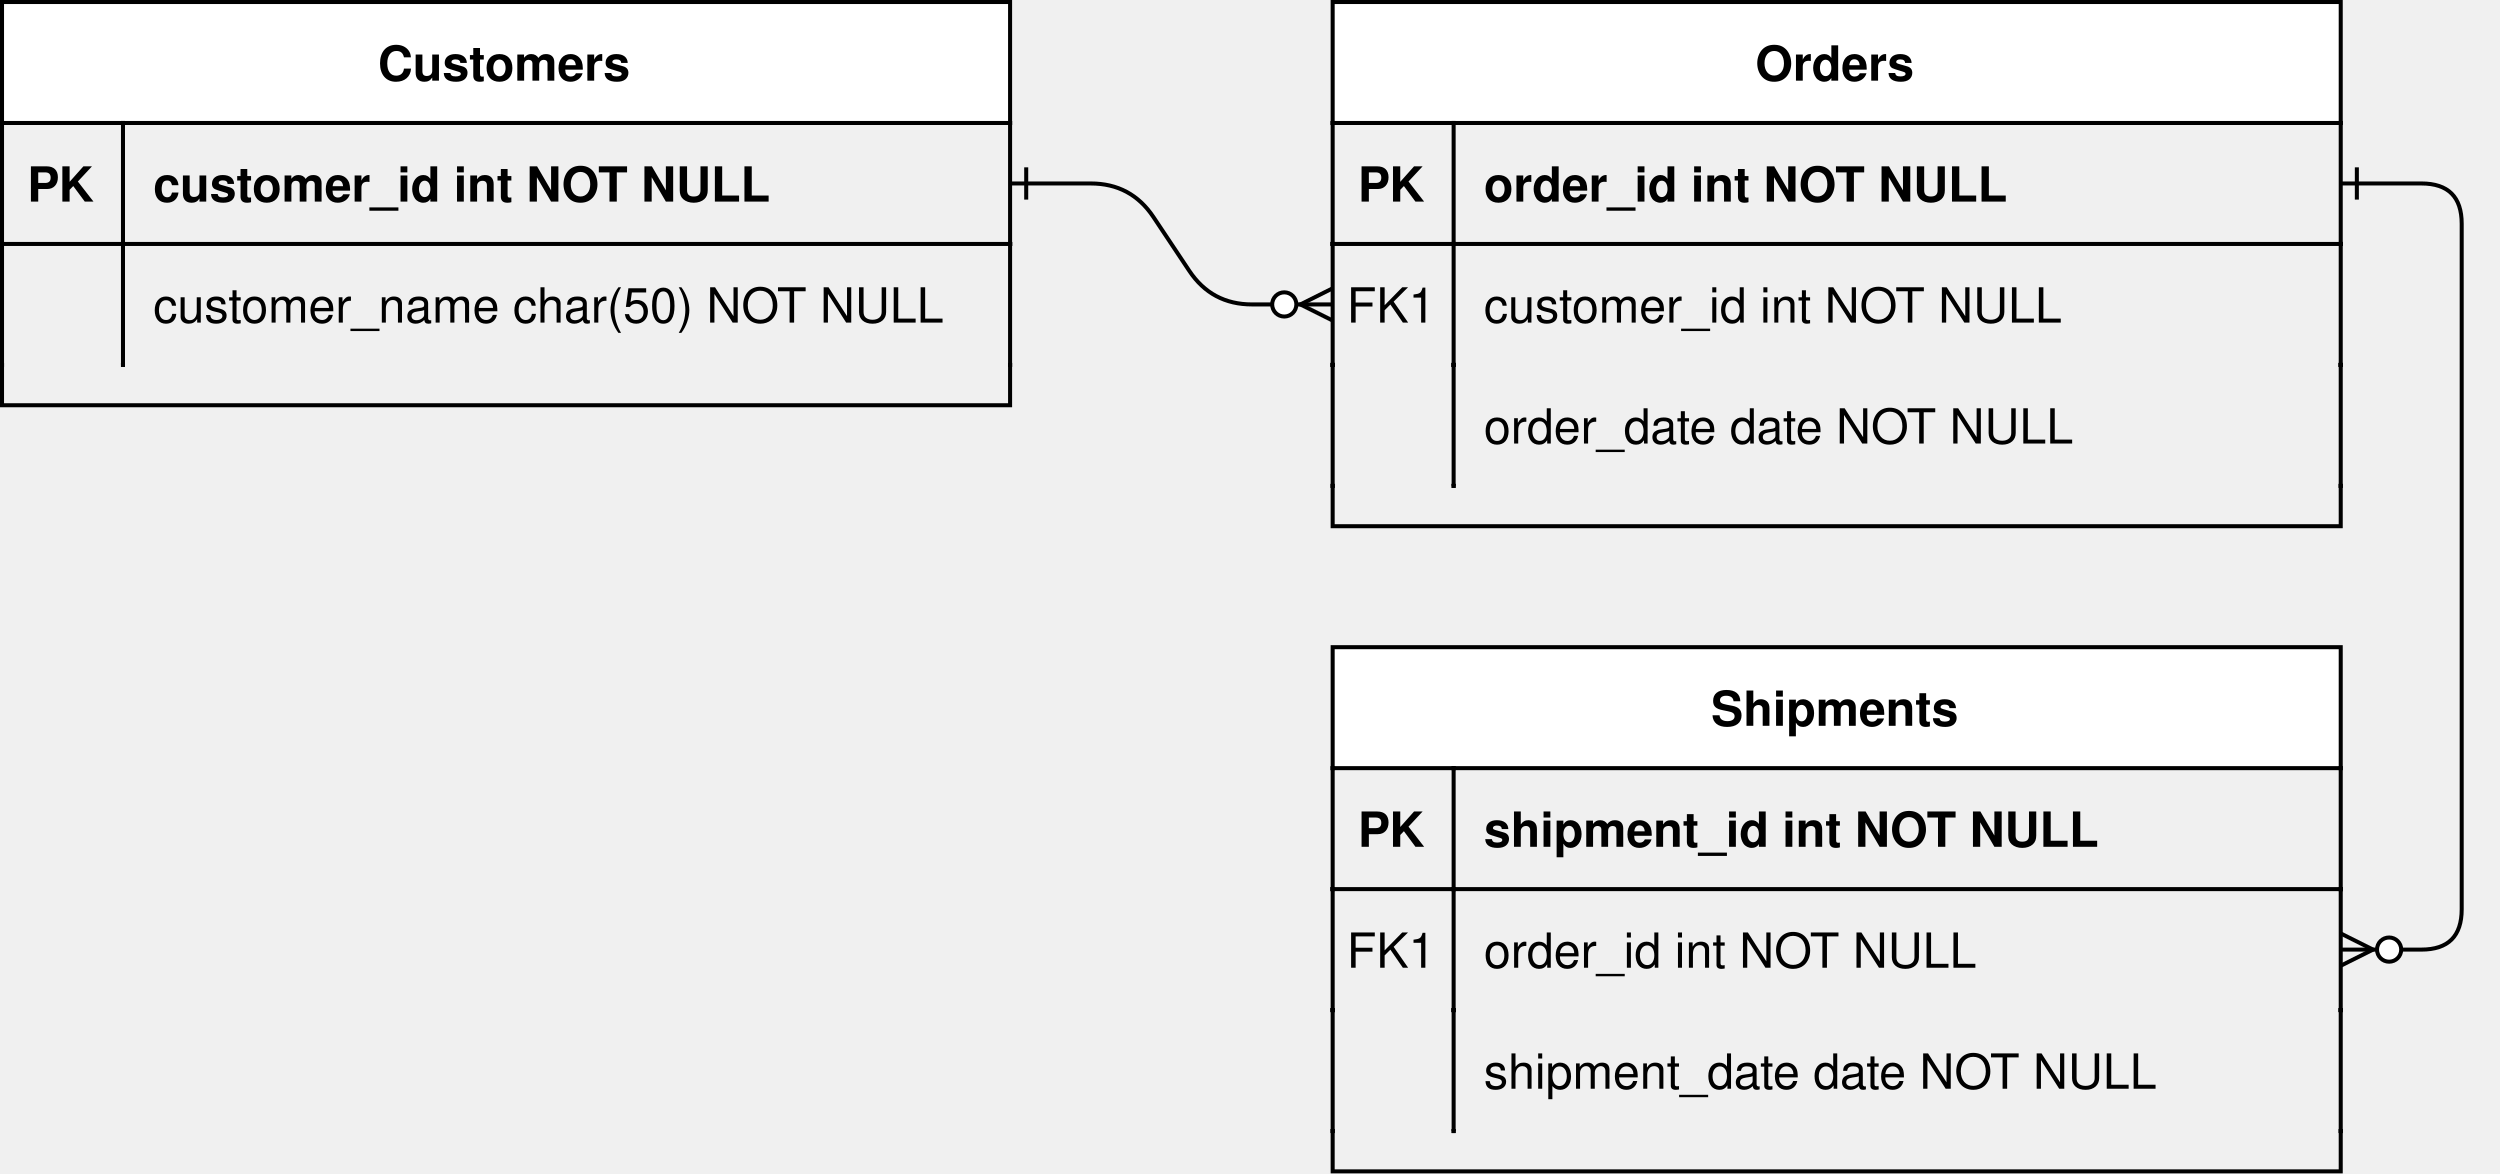
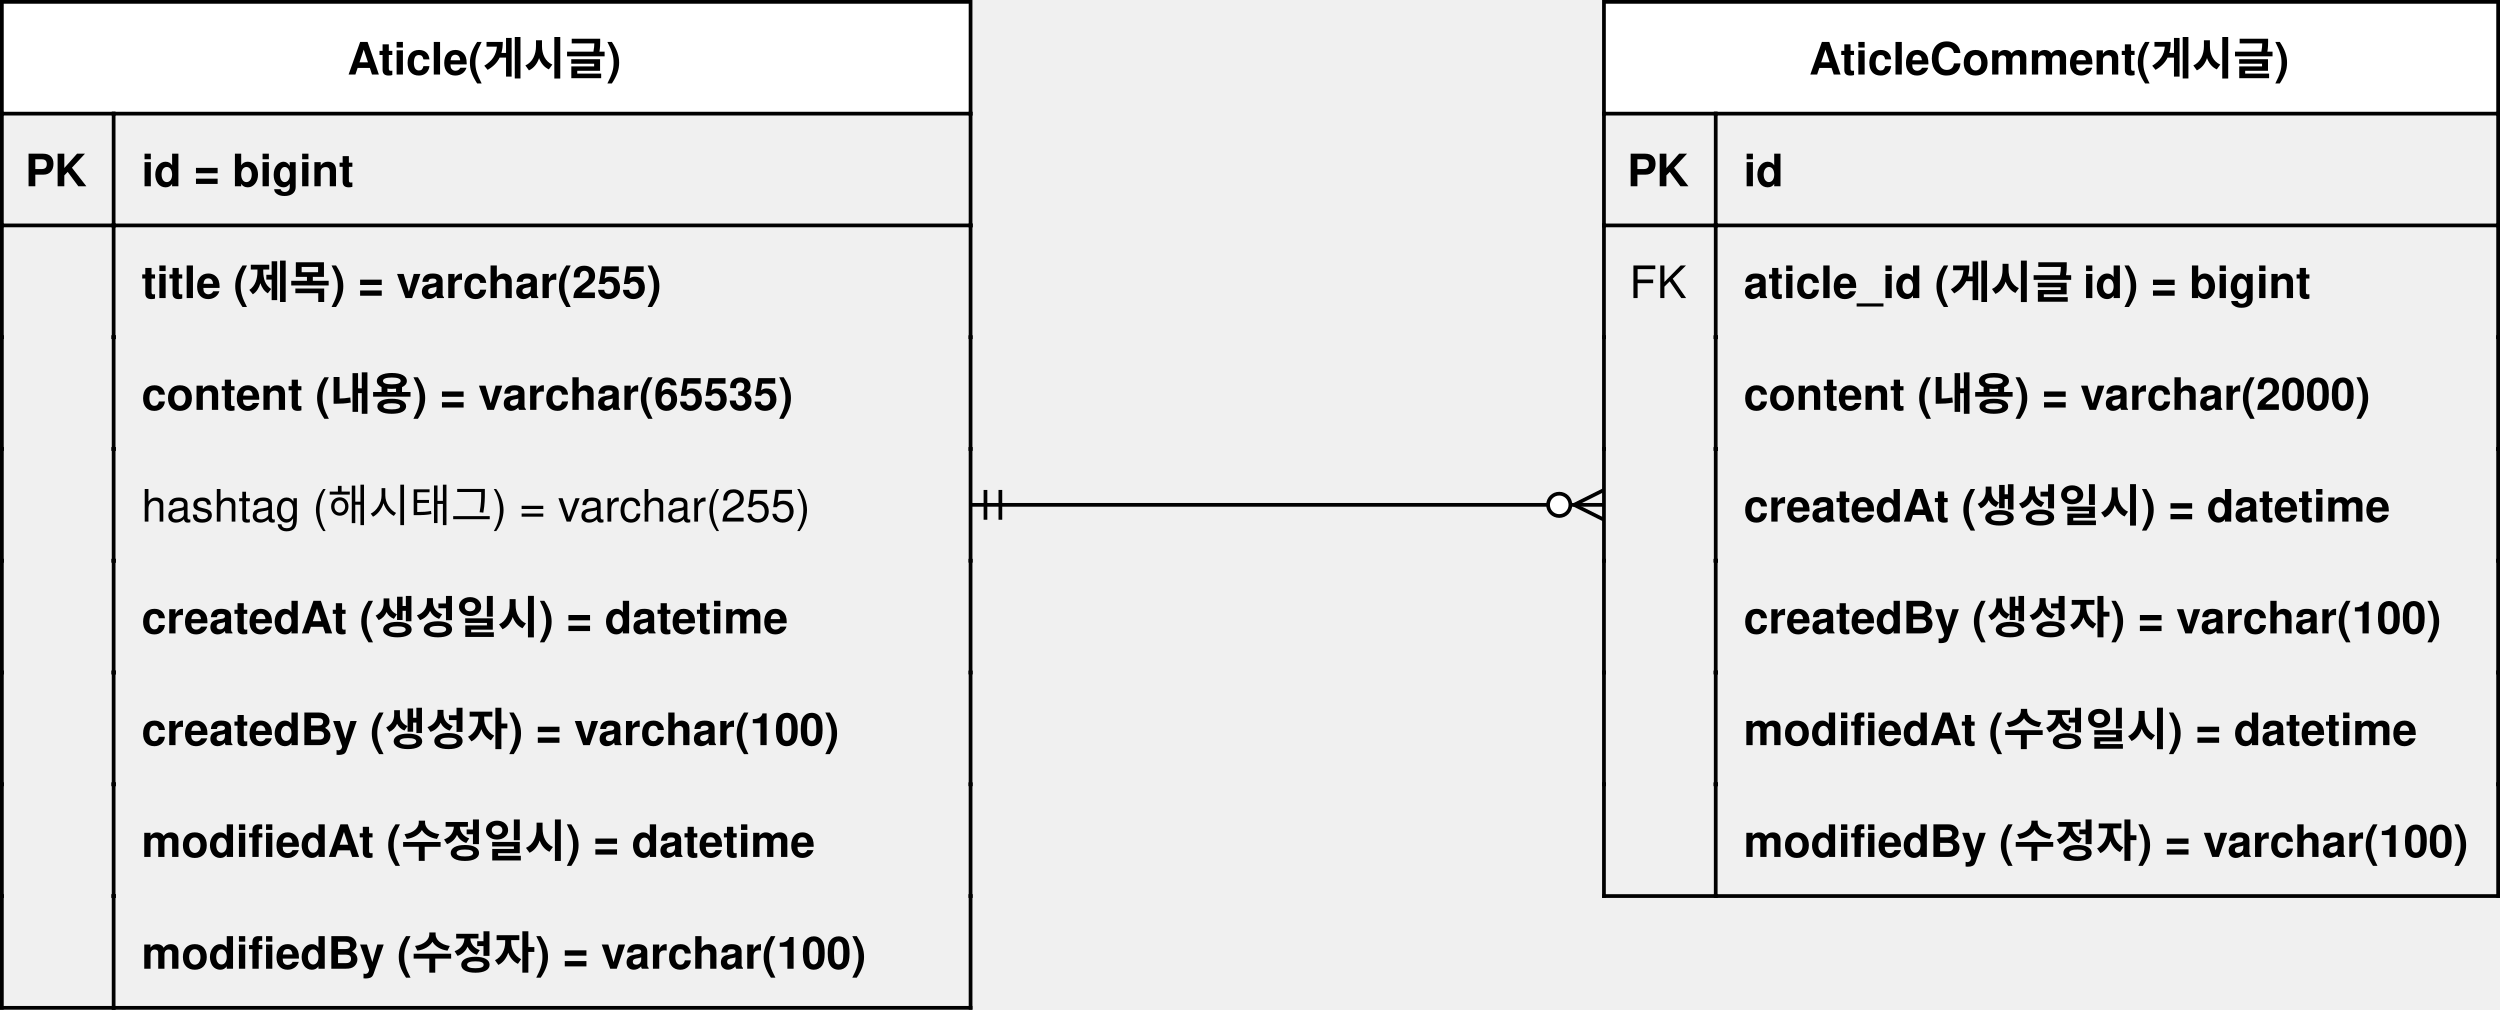
- <svg xmlns="http://www.w3.org/2000/svg" version="1.1" width="620px" height="291px" viewBox="-0.5 -0.5 620 291" content="&lt;mxfile host=&quot;app.diagrams.net&quot; modified=&quot;2022-12-04T14:41:35.931Z&quot; agent=&quot;5.0 (Macintosh; Intel Mac OS X 10_15_7) AppleWebKit/537.36 (KHTML, like Gecko) Chrome/107.0.0.0 Safari/537.36&quot; etag=&quot;8TGjGyB6xCD2jbmgdCsf&quot; version=&quot;20.6.0&quot; type=&quot;github&quot;&gt;&lt;diagram id=&quot;R2lEEEUBdFMjLlhIrx00&quot; name=&quot;Page-1&quot;&gt;7Vttb5s6GP01SHcfVoEJSfuxYckmLbmr2m77eOWCA9YIRsZ526+fDTaEOGlhd2m8JlLUwMMTg59zfGyfJpbrz9cfKcziKQlRYgE7XFvuBwsABwCXv4nIpowMbgZlIKI4lEl14AH/RDJoy+gChyhvJDJCEoazZjAgaYoC1ohBSsmqmTYjSfOuGYyQFngIYKJHv+OQxWX02rPr+CeEo1jd2bHllTlUyTKQxzAkq0YIrdmYpEw+4h2ic5iilPErU0h/IGp5o5gx0dNbC4z5ayayryJCogTBDOdXAZnzcJDzlPEMznEiyrzV0FA2xG/njizXp4Sw8mi+9lEisFIwlM80PnC1qgMV7bb4gP9+uZn8sFn6aeV+Y9NpdDd4ei9bWcJkIesra8M2quAo5PWXp/xWmG3uUQIZJumovjJEaXgr0OVJo/ufiJJHMoUp7/wwZ5Cy+hpJZfoY88dzPzgqRZ7b/FzvmnzOnCxogJ7pD+hJSkIaIfZMYl8CHjbYJiv3EZE5YnTDE1Y1xyomxdv8UkFaFGXZZCmUTIqqBqt73BFcEEsOTLcn21HDUlFSNVF2XX5qG+adhno7DfV3GypLozXED7Y6XocKFnVhFHhjlHJbMsoZGEapnt1kgnP9u5TqNxsCtveqlNIZ9YWGiOYar7iiZ+KQwaeCQQUJ5BTmChbwSYlBnHL9LVkSkCSBWY6L9DIS4yScwA1ZMNWQOhvO8BqF9+UMJnI5/ya8sVxSTMwFitXiMkxwlPLjgFNO3HFIUc6fZQJzJjMOknKJKEPrZ1mksPF2QFbDfYtlwNvHMtc+TKgGgl3hcl8WAAUU7zrDMLnnCwWYRgVmTUhEXUNKskc1+kQgE0RDdLRE5VRdFJ8PdZ8kRCCbloJQpBWd84b8xbvr21ee5fEH8Pm5U5/zl0inzCdpzijEBRyIA7VCAqwhI5m8T4Jm6jGoLKY4fiKM8Zn/EKzP0vplrCW2bktoj4ZsT0P27nMXbAnv6ywpVDvGYYjSckiKdSKs8d4D5d76VzXfBWN3ILbEw22NxxYA7mvW39PqT4QQ/sc/5APr1i5V+98vj+Lv18nEqpa6JsGjdLHMHeYZDHAaTcpP9nfw846B39o6OJ7Aa+LZP2el3L8q+zNK2T+1Ug40ZMefnS7gvtJYbAlAvzUAp5LGa63gwSLnfS7VEeyRRuOweFEX/zhYpujgzUUHj6ODN6fWQeUa/ia0ZqngTevyn0oFHd3PK1eIIWSIx+XbWchge7RMkUFH3zk/xDibF6J18To0rwNct5S343kdjr4lPqOpq8Pm2mm/OzPF7XD07fZbsjsq6ho8nekb5FwK4sXz6AqiMbOcvjc+I8nssNzsLpkntz0cfRv+V/seFVcN1kh981yZwmdle3TAyhQpBP9vd3yRQoOdD6BvxQ0cfC3rXxHVXB1U5d23VjxD96MDYsaooW5/+NLDv9gf1tZXOzp/1cM+GmQX+6PlcPz77A/wtu0PYL79AXT746V/ap6T99EBQWOmuIv3cSy9PLn3AXTvw8DB2Lb+5hsfQDc+KnVM4Vys9IMY0n88+93ZLPpNskD4af3jlvKr4PUvktzRLw==&lt;/diagram&gt;&lt;/mxfile&gt;" resource="https://app.diagrams.net/?libs=general;er&amp;src=about#Hleekyungryul%2Ffastcampus-project-board%2Ffeature%252F%25238-domain%2Fdocument%2Fproject-board-erd.svg">
+ <svg xmlns="http://www.w3.org/2000/svg" version="1.1" width="671px" height="271px" viewBox="-0.5 -0.5 671 271" content="&lt;mxfile host=&quot;app.diagrams.net&quot; modified=&quot;2022-12-04T22:58:54.658Z&quot; agent=&quot;5.0 (Macintosh; Intel Mac OS X 10_15_7) AppleWebKit/537.36 (KHTML, like Gecko) Chrome/107.0.0.0 Safari/537.36&quot; etag=&quot;SA7YczkswGVFVd8x1-DX&quot; version=&quot;20.6.0&quot; type=&quot;github&quot;&gt;&lt;diagram id=&quot;R2lEEEUBdFMjLlhIrx00&quot; name=&quot;Page-1&quot;&gt;7Z1db6M4FIZ/DVLnYis+U3IZknRntO3uqJ3dnb1aucEhVgFHxm2S/vqxwQ5JDGmY5mtipErFB2PA5zWPfcCO4fST+e8ETCf3OISxYZvh3HAGhm1bpuWzf9yyKCydrlkYIoJCkak0PKI3KI8U1hcUwmwtI8U4pmi6bhzhNIUjumYDhODZerYxjtfPOgURVAyPIxCr1n9RSCeF1ffM0v4Zomgiz2yZYk8CZGZhyCYgxLM1E5zTW5xScYlfIUlAClPK9twD8gyJ4Q0nlPI77Rn2Lfsb89zXEcZRDMEUZdcjnDDzKGNZbscgQTGv5pWCAlEQO50zNJw+wZgWW8m8D2PuK+mG4ppua/Yu64Hwcnc4AM2epw/Quvn7/ksw+2f85eb57c/fRCmvIH4R9dujaBTDK2PYMwLb8PvGsG/4gdHt5xbf8M1PovroQvqE1eSUb1LwxE1BRgGhQjqOyQxMDBSglN23M7DydByDaYby7IVlguLwDizwC5UFyVQwRnMYPhTK4XmZiO5YYTzJC+c+eBQXw3eDGEUp2x6xiuFnDAjM2LXcgYyKHOKmIaFwXlub1tJHrC1BnEBKFiyLOMAXihGtyOqI9KzUpC1tkxU92jfCCITIomXRpe/YhnBfA1faiiu3++mBaz+YYILeuHdiUZurvsvTM5TETLyfIQg3TAHOHyK5D1Ac93GMuYNTnELFxzxTSPD0GyARpMIwxUg0Ni9gf6xm+ua1Z3jsWvssbZVp9sezE9rHaUYJ0xIvAzKXziB3a0DxVBQaw7Esn4h659tPmFLWNhsIoL7BqKoQMnB2VIFzKBE4igi+/lErA3azFIH4gT2mQRrFhdPypzYonVbh2cq6XtbvZsVvNk/Mqn0c5w/eCQpDmH7IH3a1P1Yc4DSsf1FYWSuNSwMxe+6kgLIG8pKGmeLU5XX+vJ9dxc8sOwMA3zSfUMTbx2ndLp/CRd4gm4IRSqO74sjOhi68Y+liXt9O96uTcxGK11JhJyqYB6TCrn2Dg1Ghs7sIjvNwgCGS5e0fCZ6eSLhRnEwRza/1ivfhe2behw+MXs/odT8tYfEKyGgCyJXtefUd+zNBRpVO1rsX+xaNdrzwW16cnBfdU/OiqxUvfD15IQN6K17mYZoi3HXFSeHbRuBydnSrkdHxPEdraNQoRztoWGoYsaXGsalh2afGhtUgBHkB3LBq/HHx4FCDjBOQTSiICnAMjK4nwCFeHAwM35FvEG6MwL+c0cf+1aMdPBy1H9LC4+jw8E4ND6dBH+IC4FHUo37wcNQ+wohAdsqwR2WoisNikG+4BmtLfAAyMILyTXSJj5AdSFECf0V07GkMUick/TiidktajhydI/7JOaK+Gr1ojjiackR9sSk4Eiy2cGRodE119GGZWz5q0gAhNRrSDyENXpS2CDkQQpZfmp4OIeqr1ItGSEdThKjvOhMcojFaG4v4RteX78+9dizyU0rSDyQN3qC2IDkUSNxTg0RegC4g6eoJElcNXUqQrAxGVJC0g5EGItKOIa4aKS3m5vRxkrA6bKfovDNFx5MDiW1zdNwKZy+N+wdCG6PcrV/wsUk6RdOp7RhUPUOqdHC4foEao7zwaTqupmFKVw1T8ok65033w87MqZPCFsBb+wX8LsUdQxtttPEYg8R3YLBrp+BwMFCjjbenhsFBh4mupvFGV403grxD/38+d3Nbfz4vuhwq/hoTPA84SKyTkH4MaQONZ8CQqgk7R2WI/HpPk0Cjq2mg0VMDjQ2n7Nim3tHFOuVoBw6vXRjgDMBROWfnuOTQbG0ATRcH8NRBZvvZ9YfWC2i+YMCFgqRdMeAcQFI1f+e4INFr0QBP01UDOupIs/3ues8a0o4hnXb9gHNgSNXcnaMypGNrxZCOpgsIdNSvYNoPrz9Ekjol6UeSBrP/WpIciiSVU3iOS5IG4c1LIImrKUnU6GX75fW+RaQfRHaY/wfDCMo6Z9WK6OIBxoAinA7LPYVnCopYNucMTWLxAIBp2OM/h8GSw4c3SPA3fA/ShWRPuS8BafhXLiXC7xhK/sA5ot9lYWz7P26/9kRqMF/JNpCAYldKFt9XEytH8WR5WJ6SxxW3z++5VlLClOEXMoJbKleuFUclAusy7hCqX/62x6pglkaSO+R1/ZK3qPIrzj+qWepd/lKDgJprbSixuFVxVKlCpSB3oyBns6CiKpSC3pczS5a/H1JkL3/0xRn+AA==&lt;/diagram&gt;&lt;/mxfile&gt;" resource="https://app.diagrams.net/?src=about#Hleekyungryul%2Ffastcampus-project-board%2Ffeature%252F%25238-domain%2Fdocument%2Fproject-board-erd.svg">
  <defs>
-     <clipPath id="mx-clip-330-30-30-30-0">
-       <rect x="330" y="30" width="30" height="30" />
-     </clipPath>
-     <clipPath id="mx-clip-366-30-214-30-0">
-       <rect x="366" y="30" width="214" height="30" />
-     </clipPath>
-     <clipPath id="mx-clip-330-60-30-30-0">
-       <rect x="330" y="60" width="30" height="30" />
-     </clipPath>
-     <clipPath id="mx-clip-366-60-214-30-0">
-       <rect x="366" y="60" width="214" height="30" />
-     </clipPath>
-     <clipPath id="mx-clip-366-90-214-30-0">
-       <rect x="366" y="90" width="214" height="30" />
-     </clipPath>
-     <clipPath id="mx-clip-330-190-30-30-0">
-       <rect x="330" y="190" width="30" height="30" />
-     </clipPath>
-     <clipPath id="mx-clip-366-190-214-30-0">
-       <rect x="366" y="190" width="214" height="30" />
-     </clipPath>
-     <clipPath id="mx-clip-330-220-30-30-0">
-       <rect x="330" y="220" width="30" height="30" />
-     </clipPath>
-     <clipPath id="mx-clip-366-220-214-30-0">
-       <rect x="366" y="220" width="214" height="30" />
-     </clipPath>
-     <clipPath id="mx-clip-366-250-214-30-0">
-       <rect x="366" y="250" width="214" height="30" />
-     </clipPath>
    <clipPath id="mx-clip-0-30-30-30-0">
      <rect x="0" y="30" width="30" height="30" />
    </clipPath>
-     <clipPath id="mx-clip-36-30-214-30-0">
-       <rect x="36" y="30" width="214" height="30" />
+     <clipPath id="mx-clip-36-30-224-30-0">
+       <rect x="36" y="30" width="224" height="30" />
    </clipPath>
-     <clipPath id="mx-clip-36-60-214-30-0">
-       <rect x="36" y="60" width="214" height="30" />
+     <clipPath id="mx-clip-36-60-224-30-0">
+       <rect x="36" y="60" width="224" height="30" />
+     </clipPath>
+     <clipPath id="mx-clip-36-90-224-30-0">
+       <rect x="36" y="90" width="224" height="30" />
+     </clipPath>
+     <clipPath id="mx-clip-36-120-224-30-0">
+       <rect x="36" y="120" width="224" height="30" />
+     </clipPath>
+     <clipPath id="mx-clip-36-150-224-30-0">
+       <rect x="36" y="150" width="224" height="30" />
+     </clipPath>
+     <clipPath id="mx-clip-36-180-224-30-0">
+       <rect x="36" y="180" width="224" height="30" />
+     </clipPath>
+     <clipPath id="mx-clip-36-210-224-30-0">
+       <rect x="36" y="210" width="224" height="30" />
+     </clipPath>
+     <clipPath id="mx-clip-36-240-224-30-0">
+       <rect x="36" y="240" width="224" height="30" />
+     </clipPath>
+     <clipPath id="mx-clip-430-30-30-30-0">
+       <rect x="430" y="30" width="30" height="30" />
+     </clipPath>
+     <clipPath id="mx-clip-466-30-204-30-0">
+       <rect x="466" y="30" width="204" height="30" />
+     </clipPath>
+     <clipPath id="mx-clip-430-60-30-30-0">
+       <rect x="430" y="60" width="30" height="30" />
+     </clipPath>
+     <clipPath id="mx-clip-466-60-204-30-0">
+       <rect x="466" y="60" width="204" height="30" />
+     </clipPath>
+     <clipPath id="mx-clip-466-90-204-30-0">
+       <rect x="466" y="90" width="204" height="30" />
+     </clipPath>
+     <clipPath id="mx-clip-466-120-204-30-0">
+       <rect x="466" y="120" width="204" height="30" />
+     </clipPath>
+     <clipPath id="mx-clip-466-150-204-30-0">
+       <rect x="466" y="150" width="204" height="30" />
+     </clipPath>
+     <clipPath id="mx-clip-466-180-204-30-0">
+       <rect x="466" y="180" width="204" height="30" />
+     </clipPath>
+     <clipPath id="mx-clip-466-210-204-30-0">
+       <rect x="466" y="210" width="204" height="30" />
    </clipPath>
  </defs>
  <g>
-     <path d="M 250 45 L 270 45 Q 280 45 285.55 53.32 L 294.45 66.68 Q 300 75 310 75 L 330 75" fill="none" stroke="rgb(0, 0, 0)" stroke-miterlimit="10" pointer-events="stroke" />
-     <path d="M 254 41 L 254 49" fill="none" stroke="rgb(0, 0, 0)" stroke-miterlimit="10" pointer-events="all" />
-     <ellipse cx="318" cy="75" rx="3" ry="3" fill="#ffffff" stroke="rgb(0, 0, 0)" pointer-events="all" />
-     <path d="M 330 71 L 322 75 L 330 79" fill="none" stroke="rgb(0, 0, 0)" stroke-miterlimit="10" pointer-events="all" />
-     <path d="M 580 45 L 600 45 Q 610 45 610 55 L 610 225 Q 610 235 600 235 L 580 235" fill="none" stroke="rgb(0, 0, 0)" stroke-miterlimit="10" pointer-events="stroke" />
-     <path d="M 584 41 L 584 49" fill="none" stroke="rgb(0, 0, 0)" stroke-miterlimit="10" pointer-events="all" />
-     <ellipse cx="592" cy="235" rx="3" ry="3" fill="#ffffff" stroke="rgb(0, 0, 0)" pointer-events="all" />
-     <path d="M 580 239 L 588 235 L 580 231" fill="none" stroke="rgb(0, 0, 0)" stroke-miterlimit="10" pointer-events="all" />
-     <path d="M 330 30 L 330 0 L 580 0 L 580 30" fill="rgb(255, 255, 255)" stroke="rgb(0, 0, 0)" stroke-miterlimit="10" pointer-events="all" />
-     <path d="M 330 30 L 330 130 L 580 130 L 580 30" fill="none" stroke="rgb(0, 0, 0)" stroke-miterlimit="10" pointer-events="none" />
-     <path d="M 330 30 L 580 30" fill="none" stroke="rgb(0, 0, 0)" stroke-miterlimit="10" pointer-events="none" />
-     <path d="M 360 30 L 360 60 L 360 90 L 360 120" fill="none" stroke="rgb(0, 0, 0)" stroke-miterlimit="10" pointer-events="none" />
+     <path d="M 0 30 L 0 0 L 260 0 L 260 30" fill="rgb(255, 255, 255)" stroke="rgb(0, 0, 0)" stroke-miterlimit="10" pointer-events="all" />
+     <path d="M 0 30 L 0 270 L 260 270 L 260 30" fill="none" stroke="rgb(0, 0, 0)" stroke-miterlimit="10" pointer-events="none" />
+     <path d="M 0 30 L 260 30" fill="none" stroke="rgb(0, 0, 0)" stroke-miterlimit="10" pointer-events="none" />
+     <path d="M 30 30 L 30 60 L 30 90 L 30 120 L 30 150 L 30 180 L 30 210 L 30 240 L 30 270" fill="none" stroke="rgb(0, 0, 0)" stroke-miterlimit="10" pointer-events="none" />
    <g fill="rgb(0, 0, 0)" font-family="Helvetica" font-weight="bold" pointer-events="none" text-anchor="middle" font-size="12px">
-       <text x="454.5" y="19.5">Orders</text>
+       <text x="129.5" y="19.5">Aticle(게시글)</text>
    </g>
-     <path d="M 330 30 M 580 30 M 580 60 L 330 60" fill="none" stroke="rgb(0, 0, 0)" stroke-linecap="square" stroke-miterlimit="10" pointer-events="none" />
-     <path d="M 330 30 M 360 30 M 360 60 M 330 60" fill="none" stroke="rgb(0, 0, 0)" stroke-linecap="square" stroke-miterlimit="10" pointer-events="none" />
-     <g fill="rgb(0, 0, 0)" font-family="Helvetica" font-weight="bold" pointer-events="none" clip-path="url(#mx-clip-330-30-30-30-0)" text-anchor="middle" font-size="12px">
-       <text x="344.5" y="49.5">PK</text>
-     </g>
-     <path d="M 360 30 M 580 30 M 580 60 M 360 60" fill="none" stroke="rgb(0, 0, 0)" stroke-linecap="square" stroke-miterlimit="10" pointer-events="none" />
-     <g fill="rgb(0, 0, 0)" font-family="Helvetica" font-weight="bold" text-decoration="underline" pointer-events="none" clip-path="url(#mx-clip-366-30-214-30-0)" font-size="12px">
-       <text x="367.5" y="49.5">order_id int NOT NULL </text>
-     </g>
-     <path d="M 330 60 M 580 60 M 580 90 M 330 90" fill="none" stroke="rgb(0, 0, 0)" stroke-linecap="square" stroke-miterlimit="10" pointer-events="none" />
-     <path d="M 330 60 M 360 60 M 360 90 M 330 90" fill="none" stroke="rgb(0, 0, 0)" stroke-linecap="square" stroke-miterlimit="10" pointer-events="none" />
-     <g fill="rgb(0, 0, 0)" font-family="Helvetica" pointer-events="none" clip-path="url(#mx-clip-330-60-30-30-0)" text-anchor="middle" font-size="12px">
-       <text x="344.5" y="79.5">FK1</text>
-     </g>
-     <path d="M 360 60 M 580 60 M 580 90 M 360 90" fill="none" stroke="rgb(0, 0, 0)" stroke-linecap="square" stroke-miterlimit="10" pointer-events="none" />
-     <g fill="rgb(0, 0, 0)" font-family="Helvetica" pointer-events="none" clip-path="url(#mx-clip-366-60-214-30-0)" font-size="12px">
-       <text x="367.5" y="79.5">customer_id int NOT NULL</text>
-     </g>
-     <path d="M 330 90 M 580 90 M 580 120 M 330 120" fill="none" stroke="rgb(0, 0, 0)" stroke-linecap="square" stroke-miterlimit="10" pointer-events="none" />
-     <path d="M 330 90 M 360 90 M 360 120 M 330 120" fill="none" stroke="rgb(0, 0, 0)" stroke-linecap="square" stroke-miterlimit="10" pointer-events="none" />
-     <path d="M 360 90 M 580 90 M 580 120 M 360 120" fill="none" stroke="rgb(0, 0, 0)" stroke-linecap="square" stroke-miterlimit="10" pointer-events="none" />
-     <g fill="rgb(0, 0, 0)" font-family="Helvetica" pointer-events="none" clip-path="url(#mx-clip-366-90-214-30-0)" font-size="12px">
-       <text x="367.5" y="109.5">order_date date NOT NULL</text>
-     </g>
-     <path d="M 330 190 L 330 160 L 580 160 L 580 190" fill="rgb(255, 255, 255)" stroke="rgb(0, 0, 0)" stroke-miterlimit="10" pointer-events="none" />
-     <path d="M 330 190 L 330 290 L 580 290 L 580 190" fill="none" stroke="rgb(0, 0, 0)" stroke-miterlimit="10" pointer-events="none" />
-     <path d="M 330 190 L 580 190" fill="none" stroke="rgb(0, 0, 0)" stroke-miterlimit="10" pointer-events="none" />
-     <path d="M 360 190 L 360 220 L 360 250 L 360 280" fill="none" stroke="rgb(0, 0, 0)" stroke-miterlimit="10" pointer-events="none" />
-     <g fill="rgb(0, 0, 0)" font-family="Helvetica" font-weight="bold" pointer-events="none" text-anchor="middle" font-size="12px">
-       <text x="454.5" y="179.5">Shipments</text>
-     </g>
-     <path d="M 330 190 M 580 190 M 580 220 L 330 220" fill="none" stroke="rgb(0, 0, 0)" stroke-linecap="square" stroke-miterlimit="10" pointer-events="none" />
-     <path d="M 330 190 M 360 190 M 360 220 M 330 220" fill="none" stroke="rgb(0, 0, 0)" stroke-linecap="square" stroke-miterlimit="10" pointer-events="none" />
-     <g fill="rgb(0, 0, 0)" font-family="Helvetica" font-weight="bold" pointer-events="none" clip-path="url(#mx-clip-330-190-30-30-0)" text-anchor="middle" font-size="12px">
-       <text x="344.5" y="209.5">PK</text>
-     </g>
-     <path d="M 360 190 M 580 190 M 580 220 M 360 220" fill="none" stroke="rgb(0, 0, 0)" stroke-linecap="square" stroke-miterlimit="10" pointer-events="none" />
-     <g fill="rgb(0, 0, 0)" font-family="Helvetica" font-weight="bold" text-decoration="underline" pointer-events="none" clip-path="url(#mx-clip-366-190-214-30-0)" font-size="12px">
-       <text x="367.5" y="209.5">shipment_id int NOT NULL </text>
-     </g>
-     <path d="M 330 220 M 580 220 M 580 250 M 330 250" fill="none" stroke="rgb(0, 0, 0)" stroke-linecap="square" stroke-miterlimit="10" pointer-events="none" />
-     <path d="M 330 220 M 360 220 M 360 250 M 330 250" fill="none" stroke="rgb(0, 0, 0)" stroke-linecap="square" stroke-miterlimit="10" pointer-events="none" />
-     <g fill="rgb(0, 0, 0)" font-family="Helvetica" pointer-events="none" clip-path="url(#mx-clip-330-220-30-30-0)" text-anchor="middle" font-size="12px">
-       <text x="344.5" y="239.5">FK1</text>
-     </g>
-     <path d="M 360 220 M 580 220 M 580 250 M 360 250" fill="none" stroke="rgb(0, 0, 0)" stroke-linecap="square" stroke-miterlimit="10" pointer-events="none" />
-     <g fill="rgb(0, 0, 0)" font-family="Helvetica" pointer-events="none" clip-path="url(#mx-clip-366-220-214-30-0)" font-size="12px">
-       <text x="367.5" y="239.5">order_id int NOT NULL</text>
-     </g>
-     <path d="M 330 250 M 580 250 M 580 280 M 330 280" fill="none" stroke="rgb(0, 0, 0)" stroke-linecap="square" stroke-miterlimit="10" pointer-events="none" />
-     <path d="M 330 250 M 360 250 M 360 280 M 330 280" fill="none" stroke="rgb(0, 0, 0)" stroke-linecap="square" stroke-miterlimit="10" pointer-events="none" />
-     <path d="M 360 250 M 580 250 M 580 280 M 360 280" fill="none" stroke="rgb(0, 0, 0)" stroke-linecap="square" stroke-miterlimit="10" pointer-events="none" />
-     <g fill="rgb(0, 0, 0)" font-family="Helvetica" pointer-events="none" clip-path="url(#mx-clip-366-250-214-30-0)" font-size="12px">
-       <text x="367.5" y="269.5">shipment_date date NOT NULL</text>
-     </g>
-     <path d="M 0 30 L 0 0 L 250 0 L 250 30" fill="rgb(255, 255, 255)" stroke="rgb(0, 0, 0)" stroke-miterlimit="10" pointer-events="none" />
-     <path d="M 0 30 L 0 100 L 250 100 L 250 30" fill="none" stroke="rgb(0, 0, 0)" stroke-miterlimit="10" pointer-events="none" />
-     <path d="M 0 30 L 250 30" fill="none" stroke="rgb(0, 0, 0)" stroke-miterlimit="10" pointer-events="none" />
-     <path d="M 30 30 L 30 60 L 30 90" fill="none" stroke="rgb(0, 0, 0)" stroke-miterlimit="10" pointer-events="none" />
-     <g fill="rgb(0, 0, 0)" font-family="Helvetica" font-weight="bold" pointer-events="none" text-anchor="middle" font-size="12px">
-       <text x="124.5" y="19.5">Customers</text>
-     </g>
-     <path d="M 0 30 M 250 30 M 250 60 L 0 60" fill="none" stroke="rgb(0, 0, 0)" stroke-linecap="square" stroke-miterlimit="10" pointer-events="none" />
+     <path d="M 0 30 M 260 30 M 260 60 L 0 60" fill="none" stroke="rgb(0, 0, 0)" stroke-linecap="square" stroke-miterlimit="10" pointer-events="none" />
    <path d="M 0 30 M 30 30 M 30 60 M 0 60" fill="none" stroke="rgb(0, 0, 0)" stroke-linecap="square" stroke-miterlimit="10" pointer-events="none" />
    <g fill="rgb(0, 0, 0)" font-family="Helvetica" font-weight="bold" pointer-events="none" clip-path="url(#mx-clip-0-30-30-30-0)" text-anchor="middle" font-size="12px">
      <text x="14.5" y="49.5">PK</text>
    </g>
-     <path d="M 30 30 M 250 30 M 250 60 M 30 60" fill="none" stroke="rgb(0, 0, 0)" stroke-linecap="square" stroke-miterlimit="10" pointer-events="none" />
-     <g fill="rgb(0, 0, 0)" font-family="Helvetica" font-weight="bold" text-decoration="underline" pointer-events="none" clip-path="url(#mx-clip-36-30-214-30-0)" font-size="12px">
-       <text x="37.5" y="49.5">customer_id int NOT NULL </text>
+     <path d="M 30 30 M 260 30 M 260 60 M 30 60" fill="none" stroke="rgb(0, 0, 0)" stroke-linecap="square" stroke-miterlimit="10" pointer-events="none" />
+     <g fill="rgb(0, 0, 0)" font-family="Helvetica" font-weight="bold" text-decoration="underline" pointer-events="none" clip-path="url(#mx-clip-36-30-224-30-0)" font-size="12px">
+       <text x="37.5" y="49.5">id = bigint</text>
    </g>
-     <path d="M 0 60 M 250 60 M 250 90 M 0 90" fill="none" stroke="rgb(0, 0, 0)" stroke-linecap="square" stroke-miterlimit="10" pointer-events="none" />
    <path d="M 0 60 M 30 60 M 30 90 M 0 90" fill="none" stroke="rgb(0, 0, 0)" stroke-linecap="square" stroke-miterlimit="10" pointer-events="none" />
-     <path d="M 30 60 M 250 60 M 250 90 M 30 90" fill="none" stroke="rgb(0, 0, 0)" stroke-linecap="square" stroke-miterlimit="10" pointer-events="none" />
-     <g fill="rgb(0, 0, 0)" font-family="Helvetica" pointer-events="none" clip-path="url(#mx-clip-36-60-214-30-0)" font-size="12px">
-       <text x="37.5" y="79.5">customer_name char(50) NOT NULL</text>
+     <path d="M 30 60 M 260 60 M 260 90 M 30 90" fill="none" stroke="rgb(0, 0, 0)" stroke-linecap="square" stroke-miterlimit="10" pointer-events="none" />
+     <g fill="rgb(0, 0, 0)" font-family="Helvetica" font-weight="bold" pointer-events="none" clip-path="url(#mx-clip-36-60-224-30-0)" font-size="12px">
+       <text x="37.5" y="79.5">title (제목) = varchar(255)</text>
    </g>
+     <path d="M 0 90 M 30 90 M 30 120 M 0 120" fill="none" stroke="rgb(0, 0, 0)" stroke-linecap="square" stroke-miterlimit="10" pointer-events="none" />
+     <path d="M 30 90 M 260 90 M 260 120 M 30 120" fill="none" stroke="rgb(0, 0, 0)" stroke-linecap="square" stroke-miterlimit="10" pointer-events="none" />
+     <g fill="rgb(0, 0, 0)" font-family="Helvetica" font-weight="bold" pointer-events="none" clip-path="url(#mx-clip-36-90-224-30-0)" font-size="12px">
+       <text x="37.5" y="109.5">content (내용) = varchar(65535)</text>
+     </g>
+     <path d="M 0 120 M 30 120 M 30 150 M 0 150" fill="none" stroke="rgb(0, 0, 0)" stroke-linecap="square" stroke-miterlimit="10" pointer-events="none" />
+     <path d="M 30 120 M 260 120 M 260 150 M 30 150" fill="none" stroke="rgb(0, 0, 0)" stroke-linecap="square" stroke-miterlimit="10" pointer-events="none" />
+     <g fill="rgb(0, 0, 0)" font-family="Helvetica" pointer-events="none" clip-path="url(#mx-clip-36-120-224-30-0)" font-size="12px">
+       <text x="37.5" y="139.5">hashtag (해시태그) = varchar(255)</text>
+     </g>
+     <path d="M 0 150 M 30 150 M 30 180 M 0 180" fill="none" stroke="rgb(0, 0, 0)" stroke-linecap="square" stroke-miterlimit="10" pointer-events="none" />
+     <path d="M 30 150 M 260 150 M 260 180 M 30 180" fill="none" stroke="rgb(0, 0, 0)" stroke-linecap="square" stroke-miterlimit="10" pointer-events="none" />
+     <g fill="rgb(0, 0, 0)" font-family="Helvetica" font-weight="bold" pointer-events="none" clip-path="url(#mx-clip-36-150-224-30-0)" font-size="12px">
+       <text x="37.5" y="169.5">createdAt (생성일시) = datetime</text>
+     </g>
+     <path d="M 0 180 M 30 180 M 30 210 M 0 210" fill="none" stroke="rgb(0, 0, 0)" stroke-linecap="square" stroke-miterlimit="10" pointer-events="none" />
+     <path d="M 30 180 M 260 180 M 260 210 M 30 210" fill="none" stroke="rgb(0, 0, 0)" stroke-linecap="square" stroke-miterlimit="10" pointer-events="none" />
+     <g fill="rgb(0, 0, 0)" font-family="Helvetica" font-weight="bold" pointer-events="none" clip-path="url(#mx-clip-36-180-224-30-0)" font-size="12px">
+       <text x="37.5" y="199.5">createdBy (생성자) = varchar(100)</text>
+     </g>
+     <path d="M 0 210 M 30 210 M 30 240 M 0 240" fill="none" stroke="rgb(0, 0, 0)" stroke-linecap="square" stroke-miterlimit="10" pointer-events="none" />
+     <path d="M 30 210 M 260 210 M 260 240 M 30 240" fill="none" stroke="rgb(0, 0, 0)" stroke-linecap="square" stroke-miterlimit="10" pointer-events="none" />
+     <g fill="rgb(0, 0, 0)" font-family="Helvetica" font-weight="bold" pointer-events="none" clip-path="url(#mx-clip-36-210-224-30-0)" font-size="12px">
+       <text x="37.5" y="229.5">modifiedAt (수정일시) = datetime</text>
+     </g>
+     <path d="M 0 240 M 30 240 M 30 270 M 0 270" fill="none" stroke="rgb(0, 0, 0)" stroke-linecap="square" stroke-miterlimit="10" pointer-events="none" />
+     <path d="M 30 240 M 260 240 M 260 270 M 30 270" fill="none" stroke="rgb(0, 0, 0)" stroke-linecap="square" stroke-miterlimit="10" pointer-events="none" />
+     <g fill="rgb(0, 0, 0)" font-family="Helvetica" font-weight="bold" pointer-events="none" clip-path="url(#mx-clip-36-240-224-30-0)" font-size="12px">
+       <text x="37.5" y="259.5">modifiedBy (수정자) = varchar(100)</text>
+     </g>
+     <path d="M 430 30 L 430 0 L 670 0 L 670 30" fill="rgb(255, 255, 255)" stroke="rgb(0, 0, 0)" stroke-miterlimit="10" pointer-events="none" />
+     <path d="M 430 30 L 430 240 L 670 240 L 670 30" fill="none" stroke="rgb(0, 0, 0)" stroke-miterlimit="10" pointer-events="none" />
+     <path d="M 430 30 L 670 30" fill="none" stroke="rgb(0, 0, 0)" stroke-miterlimit="10" pointer-events="none" />
+     <path d="M 460 30 L 460 60 L 460 90 L 460 120 L 460 150 L 460 180 L 460 210 L 460 240" fill="none" stroke="rgb(0, 0, 0)" stroke-miterlimit="10" pointer-events="none" />
+     <g fill="rgb(0, 0, 0)" font-family="Helvetica" font-weight="bold" pointer-events="none" text-anchor="middle" font-size="12px">
+       <text x="549.5" y="19.5">AticleComment(게시글)</text>
+     </g>
+     <path d="M 430 30 M 670 30 M 670 60 L 430 60" fill="none" stroke="rgb(0, 0, 0)" stroke-linecap="square" stroke-miterlimit="10" pointer-events="none" />
+     <path d="M 430 30 M 460 30 M 460 60 M 430 60" fill="none" stroke="rgb(0, 0, 0)" stroke-linecap="square" stroke-miterlimit="10" pointer-events="none" />
+     <g fill="rgb(0, 0, 0)" font-family="Helvetica" font-weight="bold" pointer-events="none" clip-path="url(#mx-clip-430-30-30-30-0)" text-anchor="middle" font-size="12px">
+       <text x="444.5" y="49.5">PK</text>
+     </g>
+     <path d="M 460 30 M 670 30 M 670 60 M 460 60" fill="none" stroke="rgb(0, 0, 0)" stroke-linecap="square" stroke-miterlimit="10" pointer-events="none" />
+     <g fill="rgb(0, 0, 0)" font-family="Helvetica" font-weight="bold" text-decoration="underline" pointer-events="none" clip-path="url(#mx-clip-466-30-204-30-0)" font-size="12px">
+       <text x="467.5" y="49.5">id</text>
+     </g>
+     <path d="M 430 60 M 460 60 M 460 90 M 430 90" fill="none" stroke="rgb(0, 0, 0)" stroke-linecap="square" stroke-miterlimit="10" pointer-events="none" />
+     <g fill="rgb(0, 0, 0)" font-family="Helvetica" pointer-events="none" clip-path="url(#mx-clip-430-60-30-30-0)" text-anchor="middle" font-size="12px">
+       <text x="444.5" y="79.5">FK</text>
+     </g>
+     <path d="M 460 60 M 670 60 M 670 90 M 460 90" fill="none" stroke="rgb(0, 0, 0)" stroke-linecap="square" stroke-miterlimit="10" pointer-events="none" />
+     <g fill="rgb(0, 0, 0)" font-family="Helvetica" font-weight="bold" pointer-events="none" clip-path="url(#mx-clip-466-60-204-30-0)" font-size="12px">
+       <text x="467.5" y="79.5">aticle_id (게시글 id) = bigint</text>
+     </g>
+     <path d="M 430 90 M 460 90 M 460 120 M 430 120" fill="none" stroke="rgb(0, 0, 0)" stroke-linecap="square" stroke-miterlimit="10" pointer-events="none" />
+     <path d="M 460 90 M 670 90 M 670 120 M 460 120" fill="none" stroke="rgb(0, 0, 0)" stroke-linecap="square" stroke-miterlimit="10" pointer-events="none" />
+     <g fill="rgb(0, 0, 0)" font-family="Helvetica" font-weight="bold" pointer-events="none" clip-path="url(#mx-clip-466-90-204-30-0)" font-size="12px">
+       <text x="467.5" y="109.5">content (내용) = varchar(2000)</text>
+     </g>
+     <path d="M 430 120 M 460 120 M 460 150 M 430 150" fill="none" stroke="rgb(0, 0, 0)" stroke-linecap="square" stroke-miterlimit="10" pointer-events="none" />
+     <path d="M 460 120 M 670 120 M 670 150 M 460 150" fill="none" stroke="rgb(0, 0, 0)" stroke-linecap="square" stroke-miterlimit="10" pointer-events="none" />
+     <g fill="rgb(0, 0, 0)" font-family="Helvetica" font-weight="bold" pointer-events="none" clip-path="url(#mx-clip-466-120-204-30-0)" font-size="12px">
+       <text x="467.5" y="139.5">createdAt (생성일시) = datetime</text>
+     </g>
+     <path d="M 430 150 M 460 150 M 460 180 M 430 180" fill="none" stroke="rgb(0, 0, 0)" stroke-linecap="square" stroke-miterlimit="10" pointer-events="none" />
+     <path d="M 460 150 M 670 150 M 670 180 M 460 180" fill="none" stroke="rgb(0, 0, 0)" stroke-linecap="square" stroke-miterlimit="10" pointer-events="none" />
+     <g fill="rgb(0, 0, 0)" font-family="Helvetica" font-weight="bold" pointer-events="none" clip-path="url(#mx-clip-466-150-204-30-0)" font-size="12px">
+       <text x="467.5" y="169.5">createdBy (생성자) = varchar(100)</text>
+     </g>
+     <path d="M 430 180 M 460 180 M 460 210 M 430 210" fill="none" stroke="rgb(0, 0, 0)" stroke-linecap="square" stroke-miterlimit="10" pointer-events="none" />
+     <path d="M 460 180 M 670 180 M 670 210 M 460 210" fill="none" stroke="rgb(0, 0, 0)" stroke-linecap="square" stroke-miterlimit="10" pointer-events="none" />
+     <g fill="rgb(0, 0, 0)" font-family="Helvetica" font-weight="bold" pointer-events="none" clip-path="url(#mx-clip-466-180-204-30-0)" font-size="12px">
+       <text x="467.5" y="199.5">modifiedAt (수정일시) = datetime</text>
+     </g>
+     <path d="M 430 210 M 460 210 M 460 240 M 430 240" fill="none" stroke="rgb(0, 0, 0)" stroke-linecap="square" stroke-miterlimit="10" pointer-events="none" />
+     <path d="M 460 210 M 670 210 M 670 240 M 460 240" fill="none" stroke="rgb(0, 0, 0)" stroke-linecap="square" stroke-miterlimit="10" pointer-events="none" />
+     <g fill="rgb(0, 0, 0)" font-family="Helvetica" font-weight="bold" pointer-events="none" clip-path="url(#mx-clip-466-210-204-30-0)" font-size="12px">
+       <text x="467.5" y="229.5">modifiedBy (수정자) = varchar(100)</text>
+     </g>
+     <path d="M 260 135 L 290 135 L 400 135 L 430 135" fill="none" stroke="rgb(0, 0, 0)" stroke-miterlimit="10" pointer-events="none" />
+     <path d="M 264 131 L 264 139 M 268 131 L 268 139" fill="none" stroke="rgb(0, 0, 0)" stroke-miterlimit="10" pointer-events="none" />
+     <ellipse cx="418" cy="135" rx="3" ry="3" fill="#ffffff" stroke="rgb(0, 0, 0)" pointer-events="none" />
+     <path d="M 430 131 L 422 135 L 430 139" fill="none" stroke="rgb(0, 0, 0)" stroke-miterlimit="10" pointer-events="none" />
  </g>
</svg>
